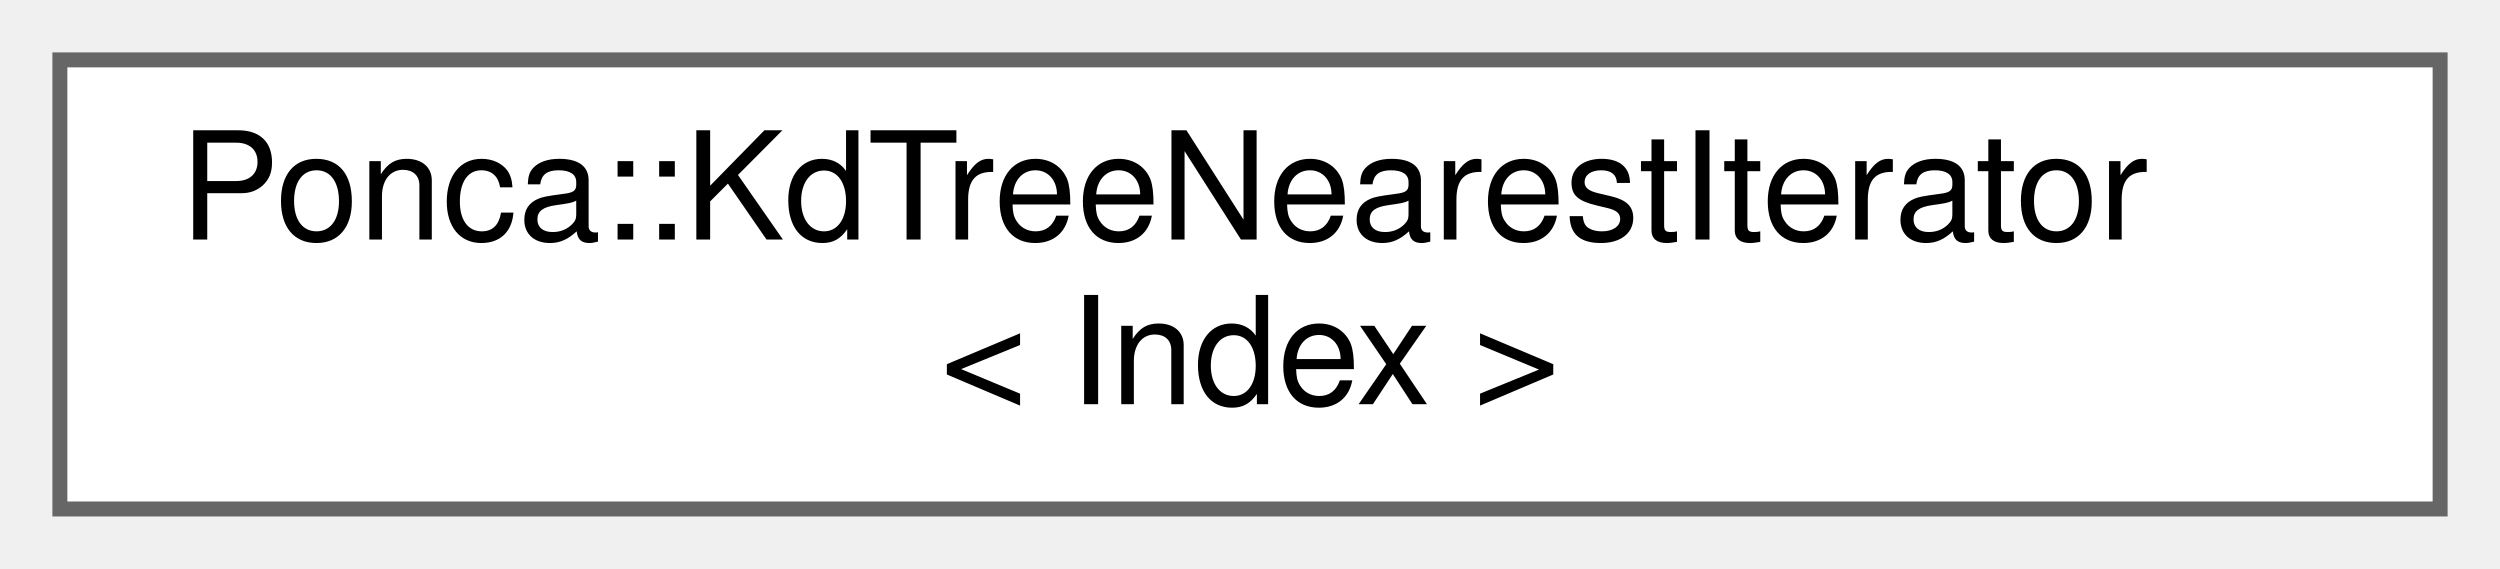
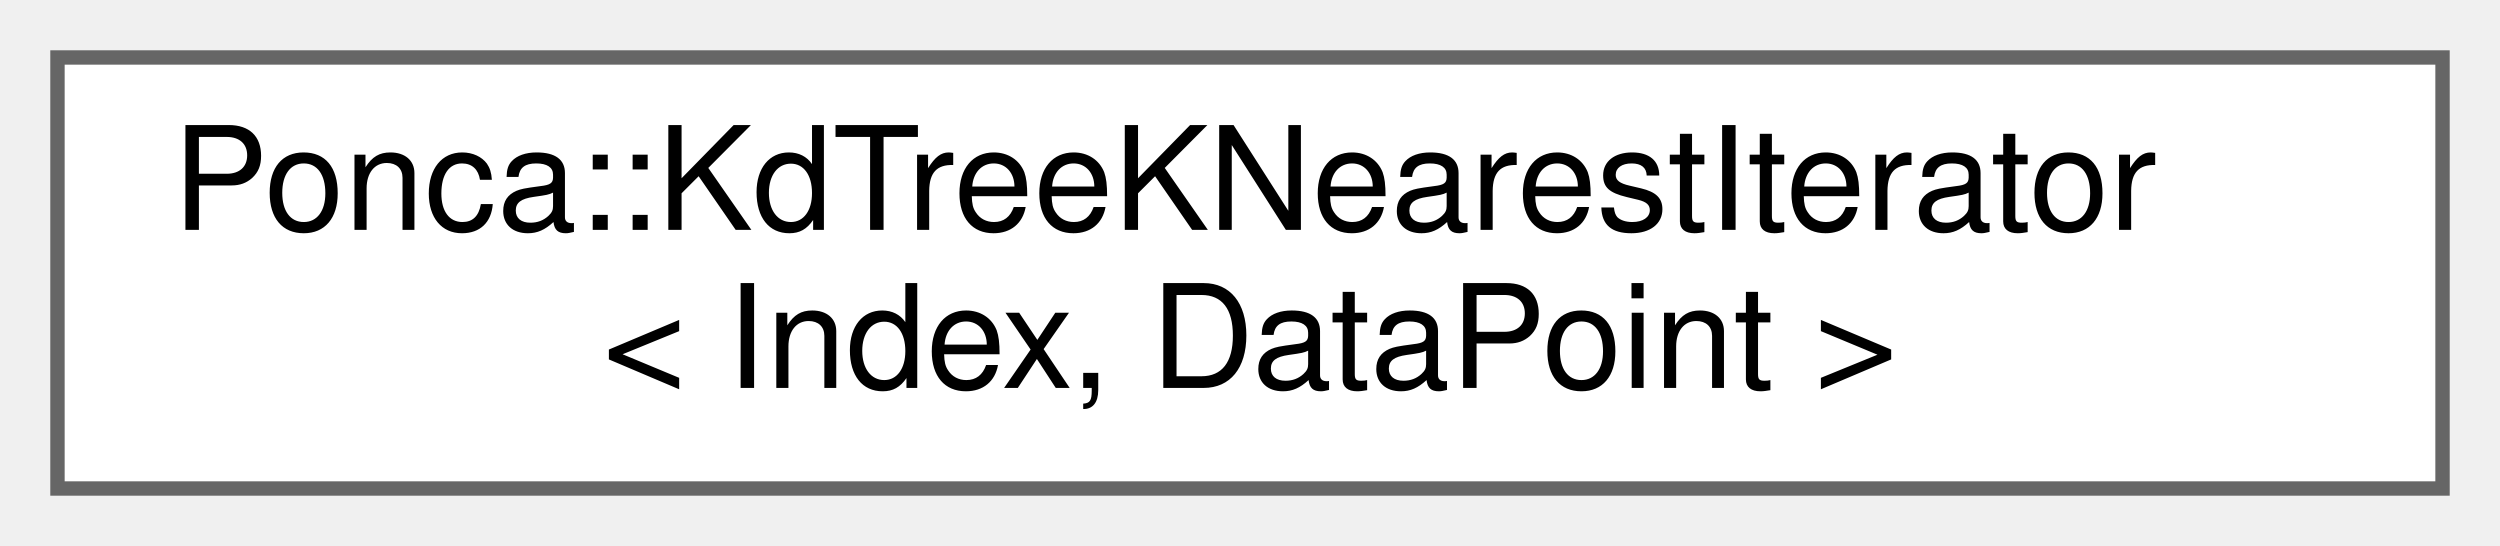
- <svg xmlns="http://www.w3.org/2000/svg" xmlns:xlink="http://www.w3.org/1999/xlink" width="167pt" height="38pt" viewBox="0.00 0.00 167.00 38.00">
+ <svg xmlns="http://www.w3.org/2000/svg" xmlns:xlink="http://www.w3.org/1999/xlink" width="174pt" height="38pt" viewBox="0.00 0.00 174.00 38.00">
  <g id="graph0" class="graph" transform="scale(1 1) rotate(0) translate(4 34)">
    <g id="Node000000" class="node">
      <g id="a_Node000000">
-         <a xlink:href="classPonca_1_1KdTreeNearestIterator.html" target="_top" xlink:title=" ">
-           <polygon fill="white" stroke="#666666" points="159,-30 0,-30 0,0 159,0 159,-30" />
-           <text text-anchor="start" x="8" y="-18" font-family="Helvetica,sans-Serif" font-size="10.00">Ponca::KdTreeNearestIterator</text>
-           <text text-anchor="middle" x="79.5" y="-7" font-family="Helvetica,sans-Serif" font-size="10.00">&lt; Index &gt;</text>
+         <a xlink:href="classPonca_1_1KdTreeKNearestIterator.html" target="_top" xlink:title=" ">
+           <polygon fill="white" stroke="#666666" points="166,-30 0,-30 0,0 166,0 166,-30" />
+           <text text-anchor="start" x="8" y="-18" font-family="Helvetica,sans-Serif" font-size="10.00">Ponca::KdTreeKNearestIterator</text>
+           <text text-anchor="middle" x="83" y="-7" font-family="Helvetica,sans-Serif" font-size="10.00">&lt; Index, DataPoint &gt;</text>
        </a>
      </g>
    </g>
  </g>
</svg>
